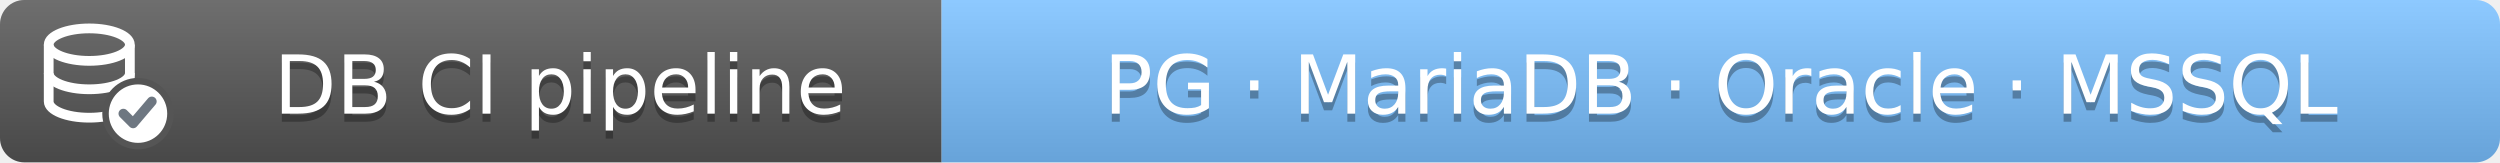
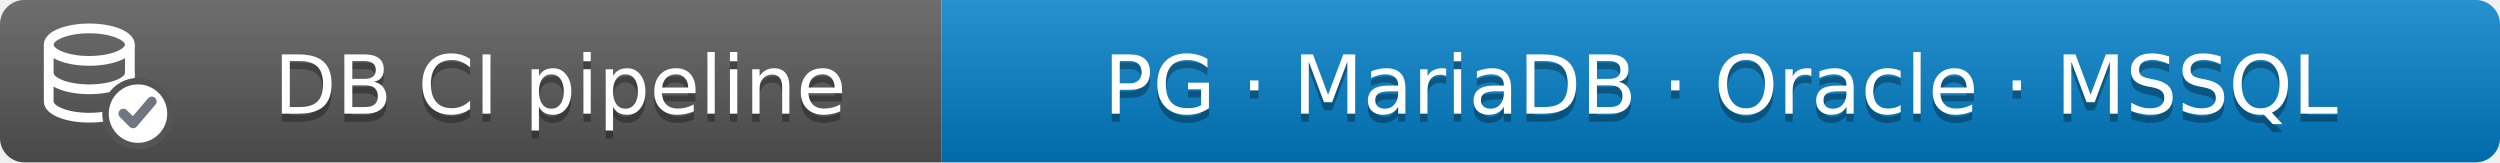
<svg xmlns="http://www.w3.org/2000/svg" width="308" height="20" role="img" aria-label="DB CI pipeline: PG, MariaDB, Oracle, MSSQL">
  <linearGradient id="shine" x2="0" y2="100%">
    <stop offset="0" stop-color="#fff" stop-opacity=".15" />
    <stop offset="1" stop-opacity=".15" />
  </linearGradient>
  <clipPath id="rounded">
    <rect width="308" height="20" rx="3" />
  </clipPath>
  <g clip-path="url(#rounded)">
    <rect width="116" height="20" fill="#555" />
-     <rect x="116" width="192" height="20" fill="#79c0ff" />
+     <rect x="116" width="192" height="20" fill="#007ec6" />
    <rect width="308" height="20" fill="url(#shine)" />
  </g>
  <g fill="none" stroke="#fff" stroke-width="1.2">
    <ellipse cx="11" cy="5.5" rx="5" ry="2" />
    <path d="M6 5.5v7c0 1.1 2.2 2 5 2s5-.9 5-2v-7" />
    <path d="M6 9c0 1.1 2.2 2 5 2s5-.9 5-2" />
  </g>
  <circle cx="17" cy="14" r="4" fill="#fff" stroke="#555" stroke-width=".8" />
  <path d="m15.2 14 1.2 1.2 2.3-2.7" fill="none" stroke="#6e7781" stroke-width="1.2" stroke-linecap="round" stroke-linejoin="round" />
  <g fill="#fff" text-anchor="middle" font-family="Verdana,Geneva,DejaVu Sans,sans-serif" font-size="10">
    <text x="69" y="15" fill="#010101" fill-opacity=".3">DB CI pipeline</text>
    <text x="69" y="14">DB CI pipeline</text>
    <text x="212" y="15" fill="#010101" fill-opacity=".3">PG · MariaDB · Oracle · MSSQL</text>
    <text x="212" y="14">PG · MariaDB · Oracle · MSSQL</text>
  </g>
</svg>
